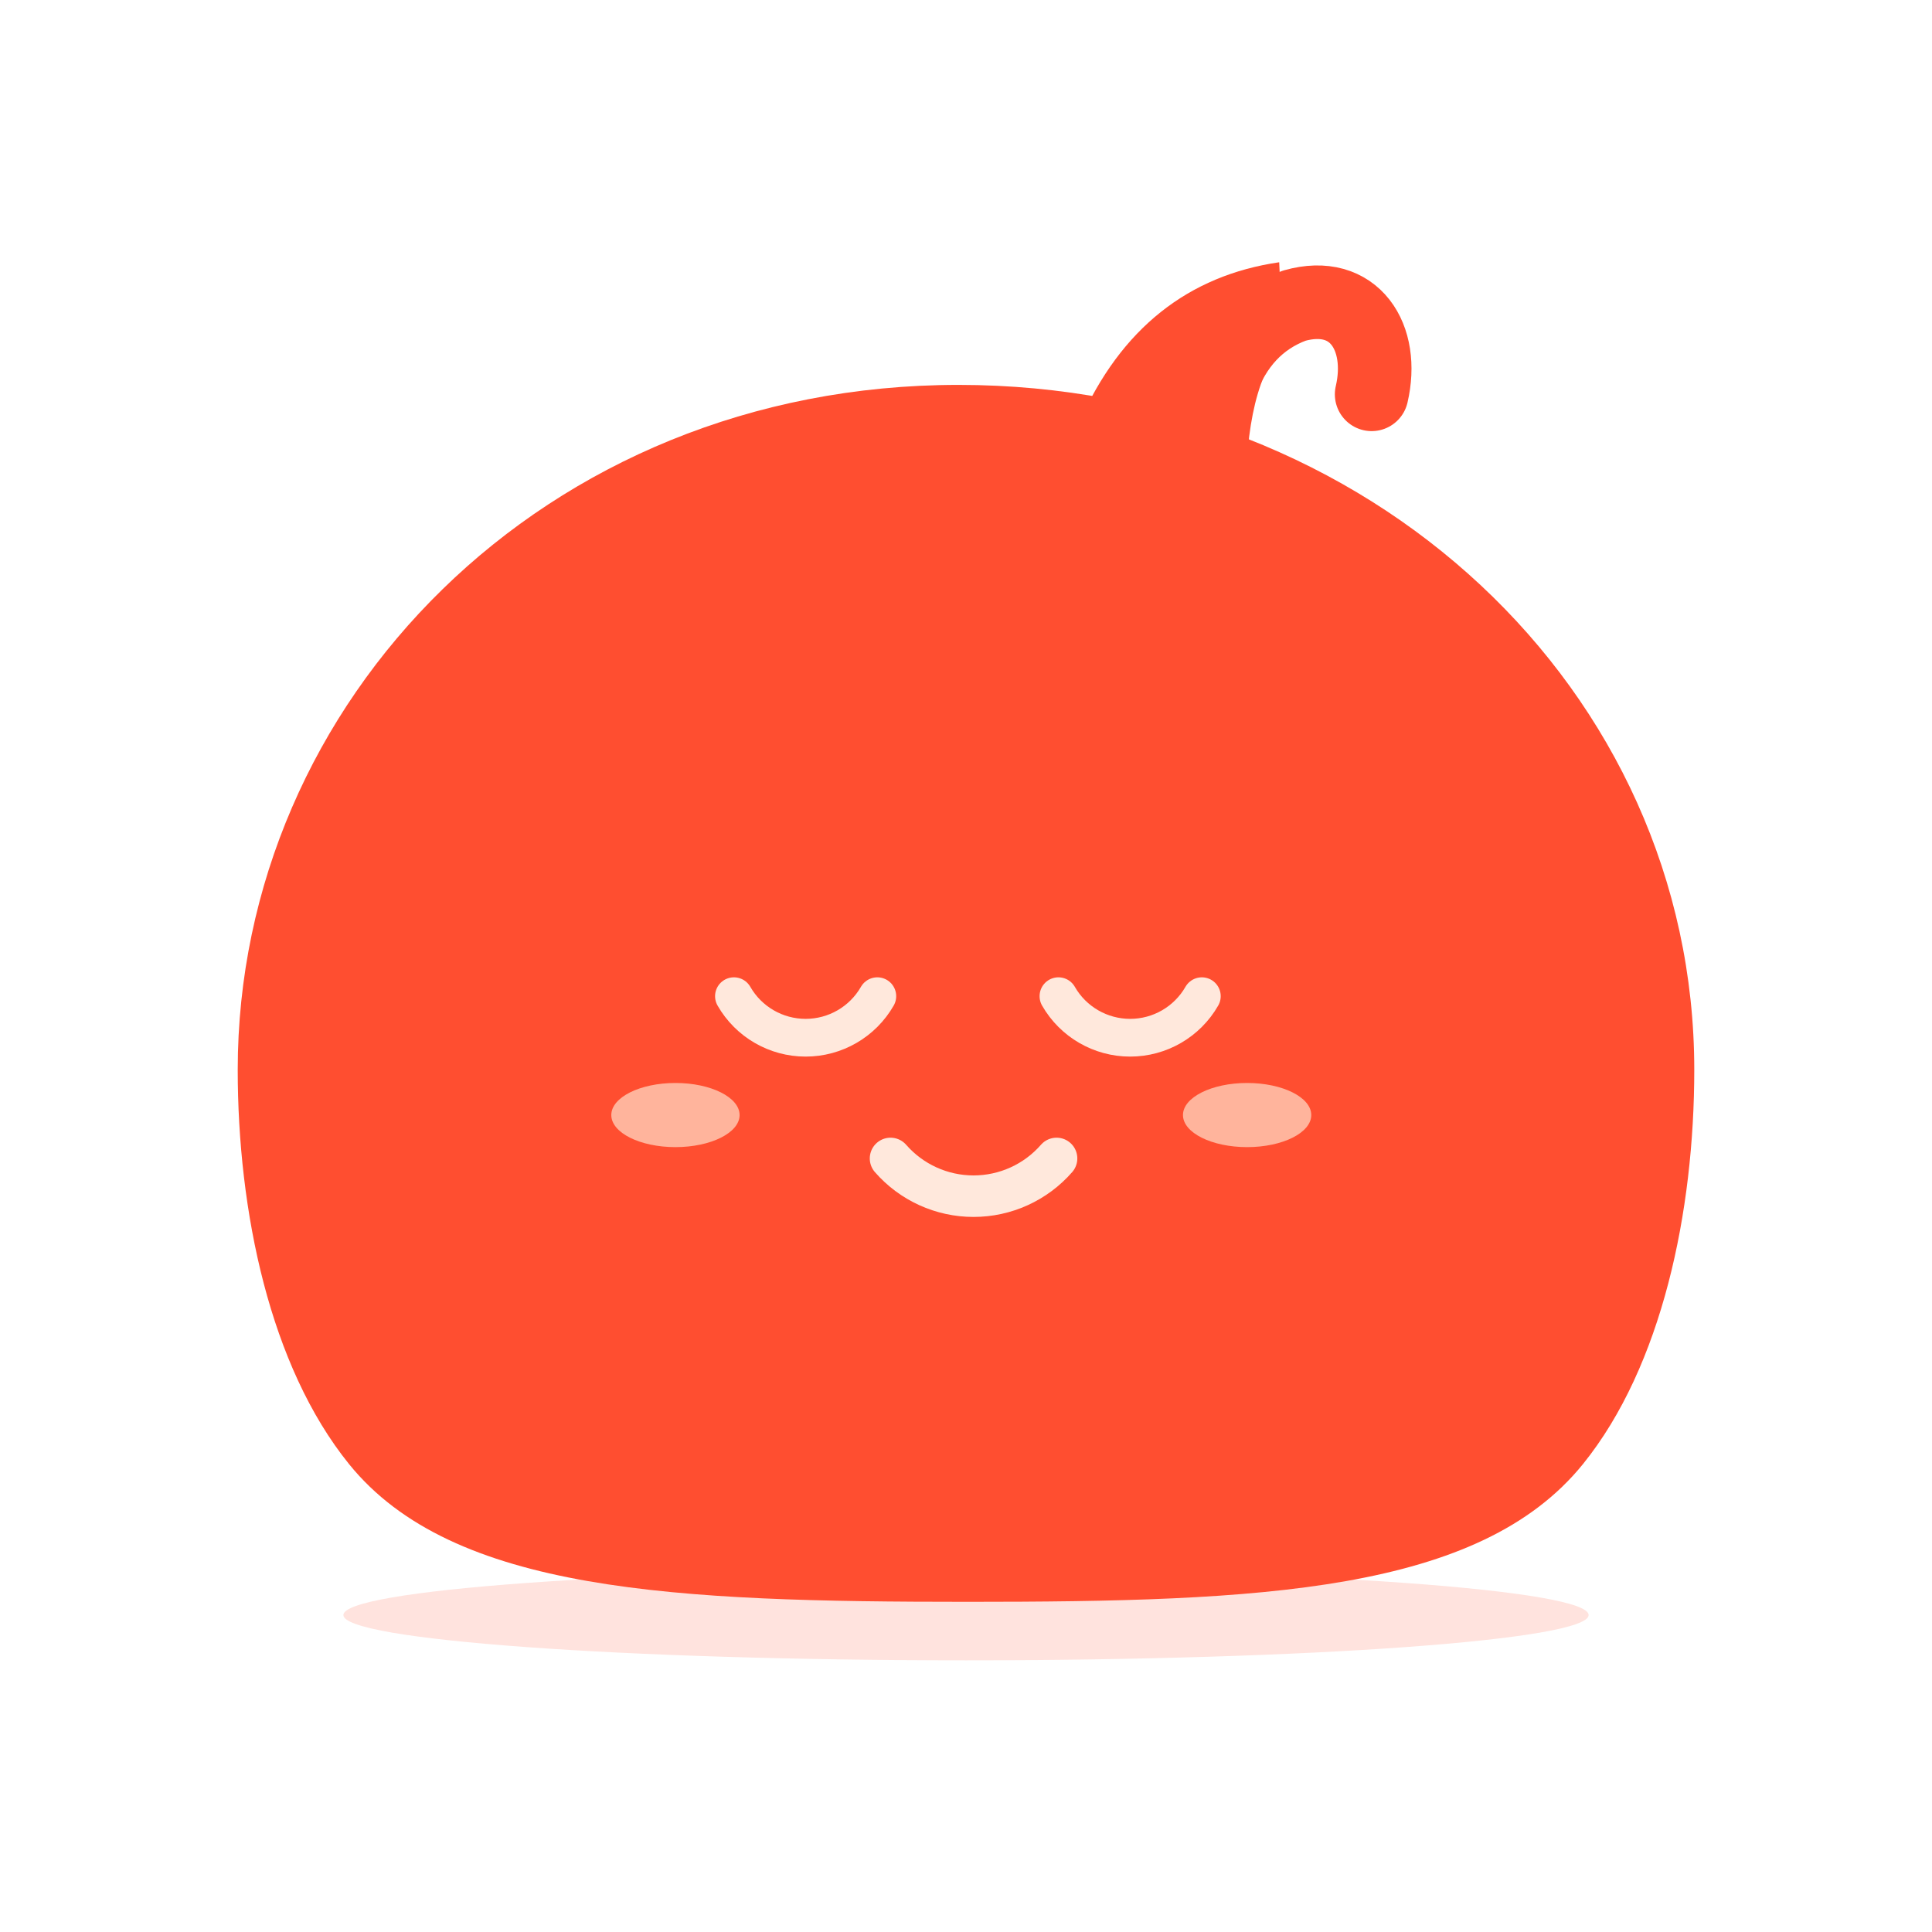
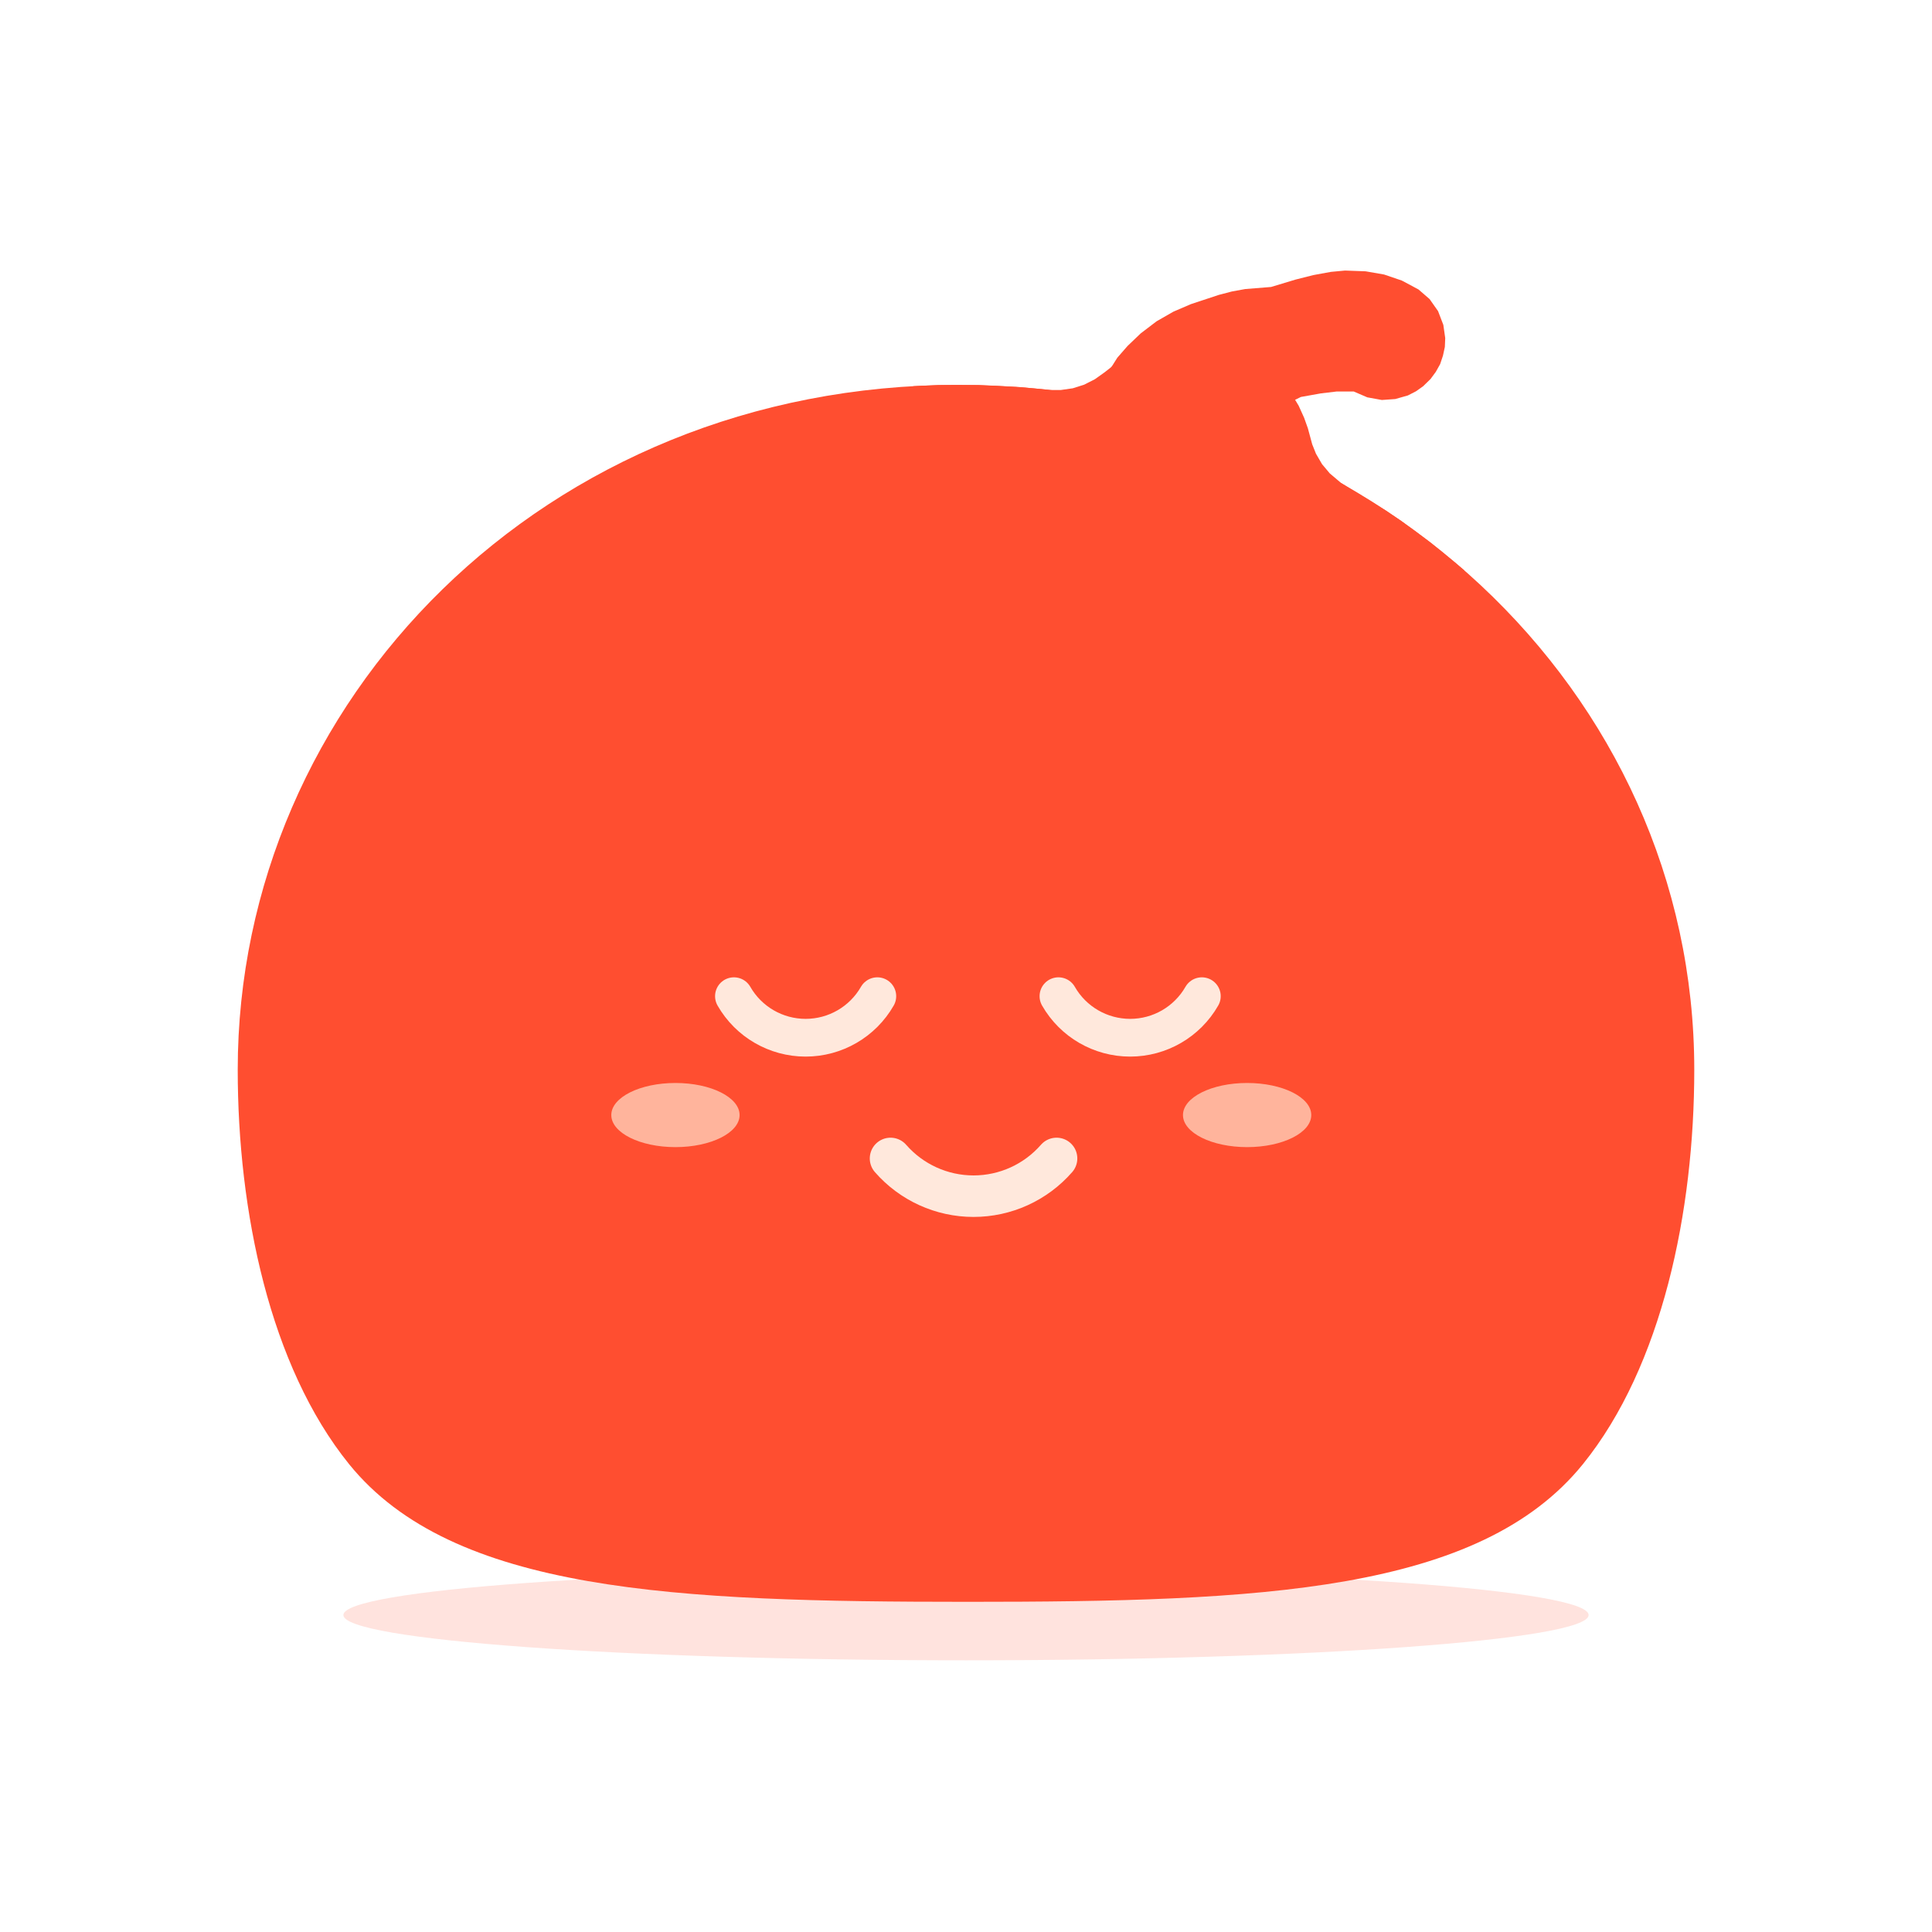
<svg xmlns="http://www.w3.org/2000/svg" width="1024" height="1024" viewBox="0 0 1024 1024">
  <ellipse id="shadow" cx="512" cy="856" rx="330" ry="24" fill="#FF4E30" fill-opacity="0.16" />
  <g id="slime">
+     <g id="cowlick-base">
+       <path d="M 585.5 197.3 L 580.3 201.0 L 574.6 203.9 L 568.6 205.8 L 562.3 206.7 L 556.9 206.7 L 540.8 205.2 L 519.0 204.1 L 497.0 204.1 L 484.0 204.7 L 484.0 218.7 L 497.2 218.1 L 518.7 218.1 L 529.3 218.5 L 550.3 220.1 L 560.6 221.3 L 581.0 224.4 L 600.9 228.5 L 620.5 233.6 L 639.5 239.5 L 658.1 246.4 L 676.1 254.1 L 693.6 262.7 L 710.5 272.1 L 726.8 282.3 L 742.5 293.2 L 758.8 306.0 L 776.0 306.0 L 776.0 302.2 L 758.6 287.9 L 742.8 276.2 L 734.5 270.6 L 710.7 255.9 L 704.8 250.9 L 700.7 246.0 L 697.5 240.5 L 695.5 235.5 L 693.2 227.0 L 691.2 221.4 L 688.3 215.0 L 684.8 209.2 L 680.1 203.0 L 675.0 197.7 L 669.2 192.9 L 662.6 188.6 L 653.1 184.2 L 643.0 181.3 L 633.1 180.1 L 622.6 180.4 L 612.3 182.4 L 602.6 185.9 L 593.4 191.1 Z" fill="#FF4E30" />
+     </g>
    <g id="cowlick">
-       <path d="M 572 224 C 594 174 630 146 678 139 L 680 182 C 664 202 660 232 660 272 Z" fill="#FF4E30" />
-       <path d="M 638 282 C 636 218 648 176 686 162 C 718 153 734 179 727 209" fill="none" stroke="#FF4E30" stroke-width="39" stroke-linecap="round" stroke-linejoin="round" />
+       <path d="M 587.4 197.2 L 582.2 208.6 L 578.3 220.5 L 575.4 233.1 L 574.3 239.8 L 574.0 247.4 L 574.7 254.9 L 576.4 262.3 L 579.1 269.3 L 583.4 277.1 L 589.0 284.1 L 595.0 289.7 L 602.4 294.7 L 609.9 298.2 L 618.4 300.8 L 627.2 301.9 L 635.5 301.7 L 642.3 300.6 L 648.9 298.7 L 655.2 296.0 L 661.1 292.6 L 666.6 288.4 L 671.5 283.6 L 675.8 278.2 L 679.4 272.4 L 682.0 266.8 L 684.0 260.9 L 685.3 254.9 L 685.9 248.8 L 685.9 243.2 L 685.4 237.8 L 682.2 224.3 L 681.8 215.3 L 682.4 213.9 L 689.5 210.4 L 700.1 208.5 L 708.5 207.5 L 717.5 207.5 L 724.7 210.6 L 732.4 212.0 L 739.5 211.5 L 746.2 209.6 L 750.5 207.4 L 754.3 204.7 L 758.2 200.9 L 761.0 197.1 L 763.3 193.0 L 764.8 188.5 L 765.8 183.9 L 766.0 179.2 L 765.0 172.2 L 762.2 164.9 L 757.7 158.5 L 751.8 153.4 L 743.0 148.7 L 733.6 145.5 L 723.8 143.8 L 712.9 143.4 L 705.4 144.1 L 696.1 145.8 L 686.6 148.2 L 673.7 152.1 L 660.0 153.2 L 652.9 154.5 L 646.0 156.3 L 631.2 161.2 L 621.9 165.2 L 613.0 170.3 L 604.6 176.7 L 597.6 183.4 L 592.2 189.6 Z" fill="#FF4E30" />
    </g>
    <g id="body">
      <path d="M 513 849 C 358 849 240 844 185 776 C 143 724 126 642 126 567 C 126 372 288 204 508 204 C 726 204 898 366 898 567 C 898 642 881 724 839 776 C 784 844 668 849 513 849 Z" fill="#FF4E30" />
    </g>
    <g id="face">
      <g id="eyes">
        <path id="eye-left" d="M389 528 A43.8 43.8 0 0 0 465 528" fill="none" stroke="#FFE8DC" stroke-width="20" stroke-linecap="round" stroke-linejoin="round" />
        <path id="eye-right" d="M561 528 A43.8 43.8 0 0 0 637 528" fill="none" stroke="#FFE8DC" stroke-width="20" stroke-linecap="round" stroke-linejoin="round" />
      </g>
      <g id="blush">
        <ellipse id="blush-left" cx="358" cy="591" rx="34" ry="17" fill="#FFB49C" />
        <ellipse id="blush-right" cx="661" cy="591" rx="34" ry="17" fill="#FFB49C" />
      </g>
      <path id="mouth" d="M472 614 A58.4 58.4 0 0 0 560 614" fill="none" stroke="#FFE8DC" stroke-width="22" stroke-linecap="round" stroke-linejoin="round" />
    </g>
  </g>
</svg>
